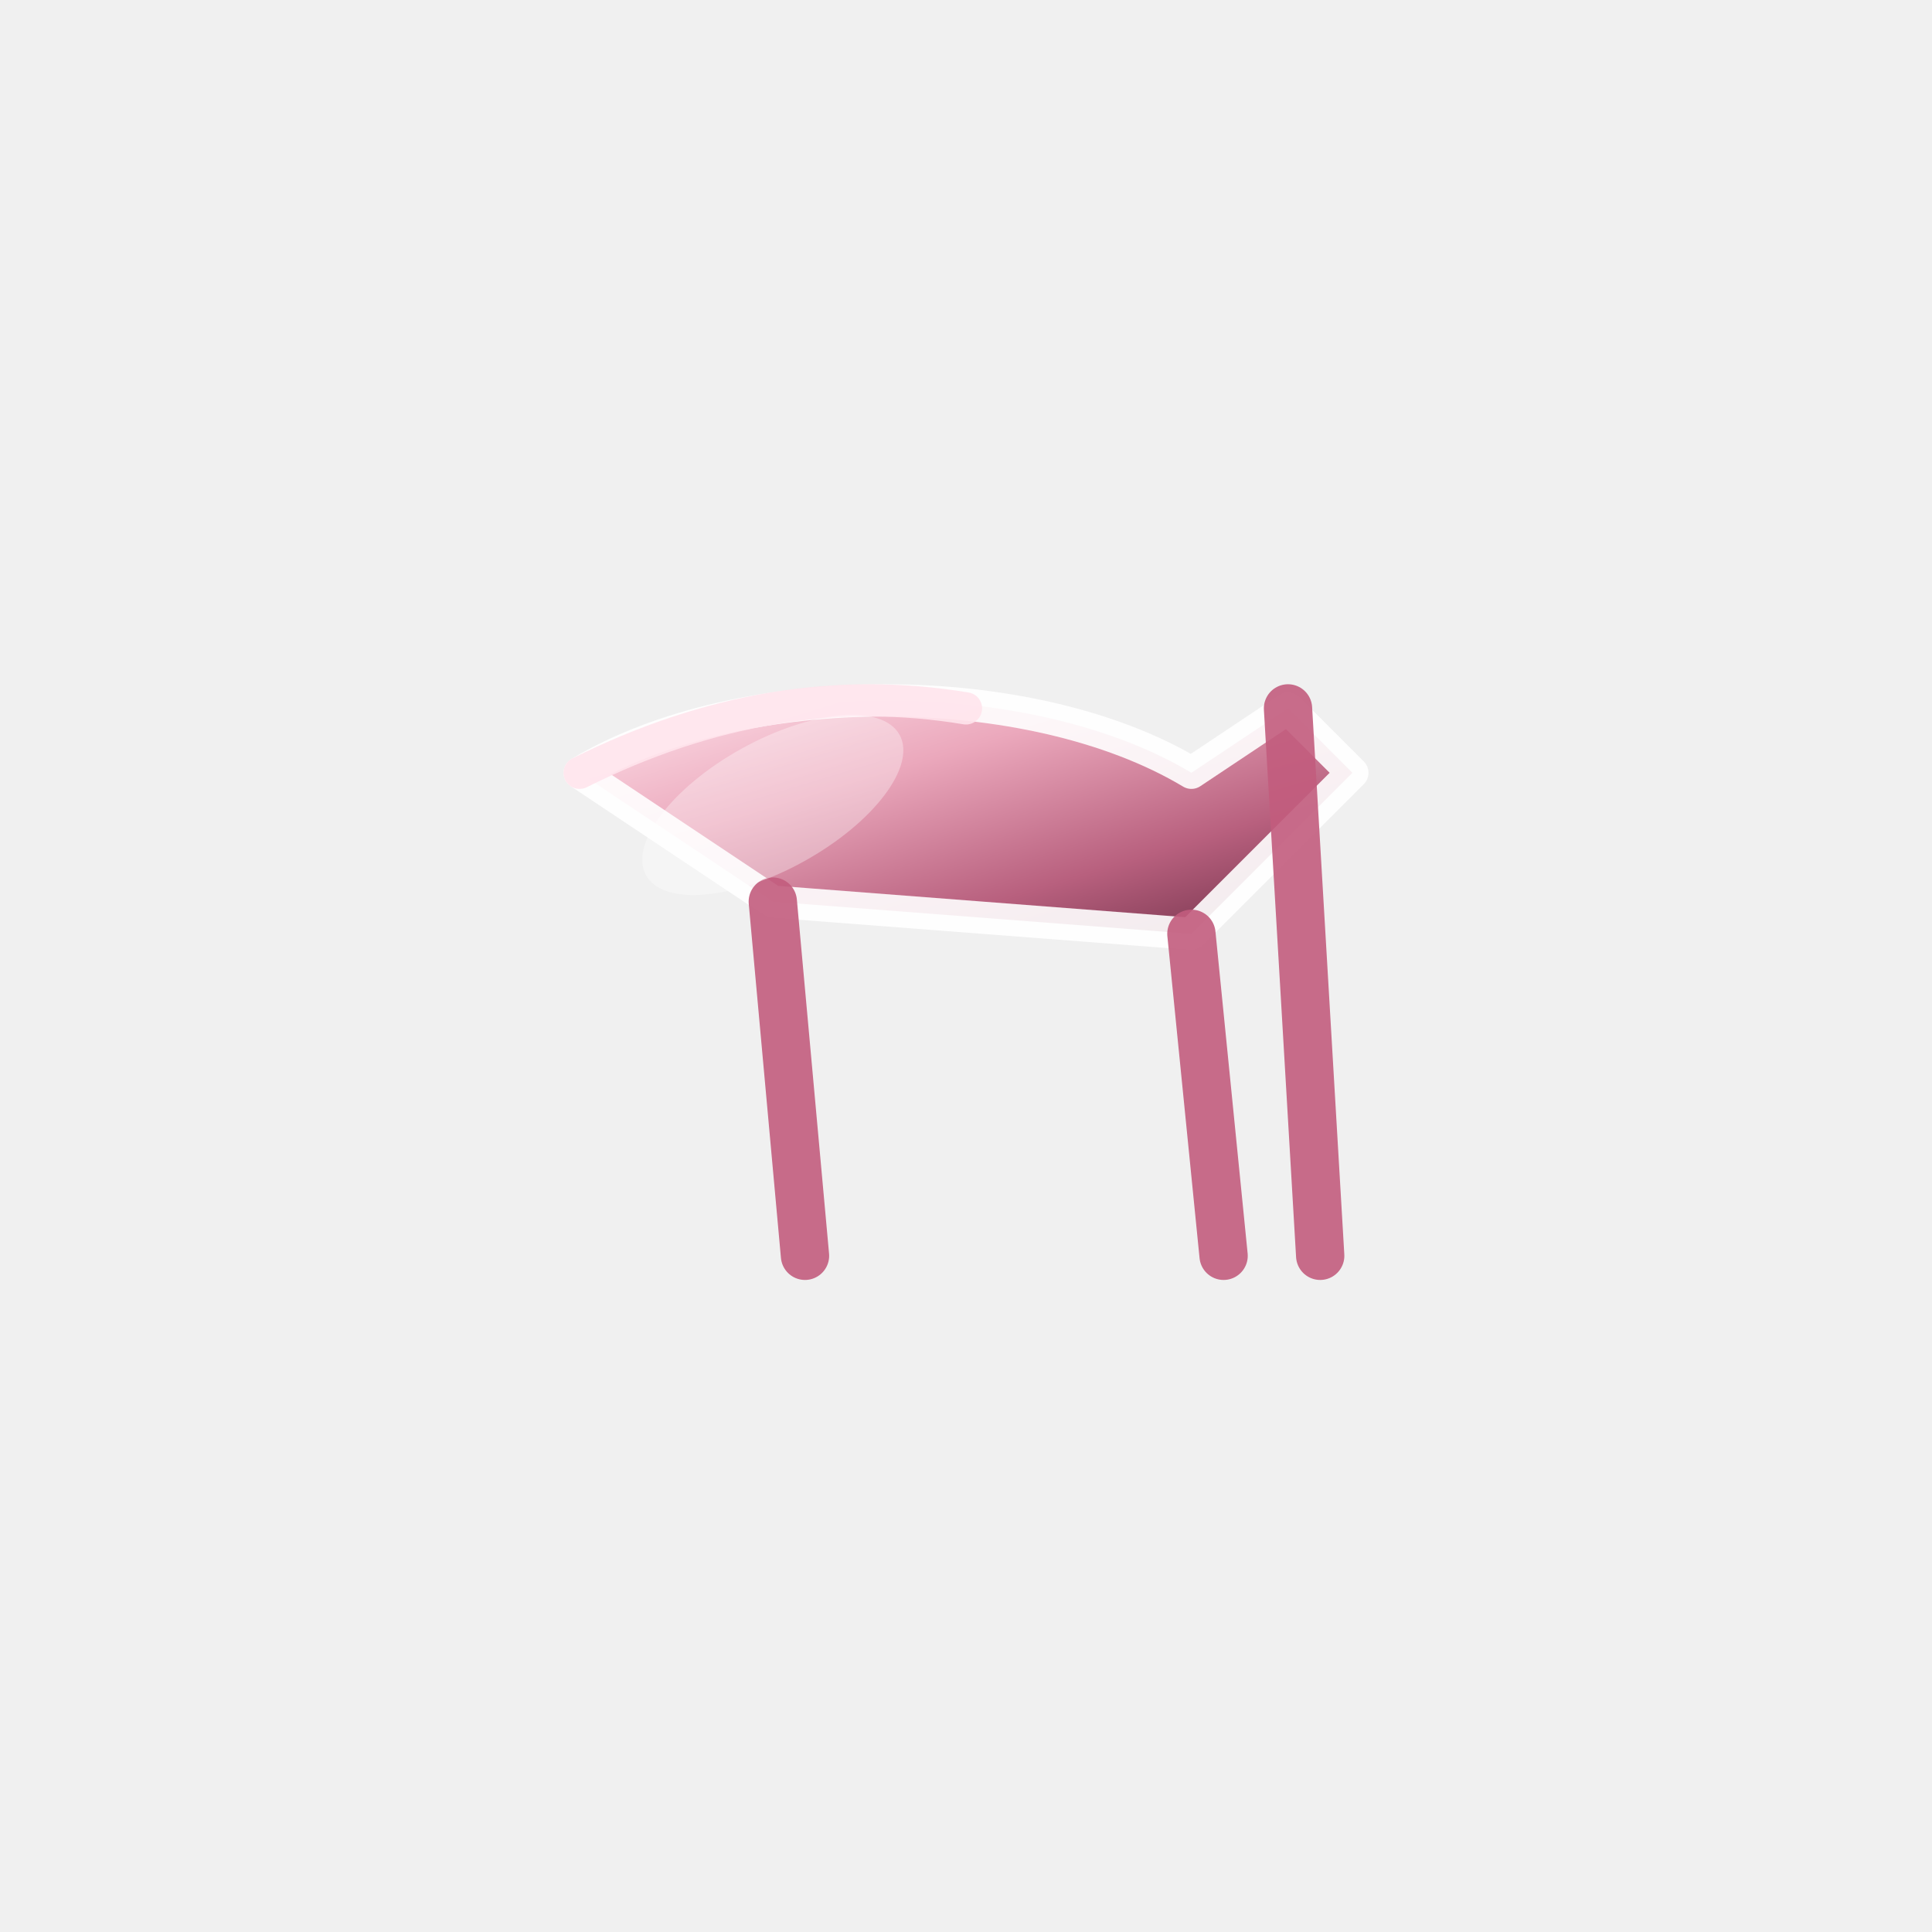
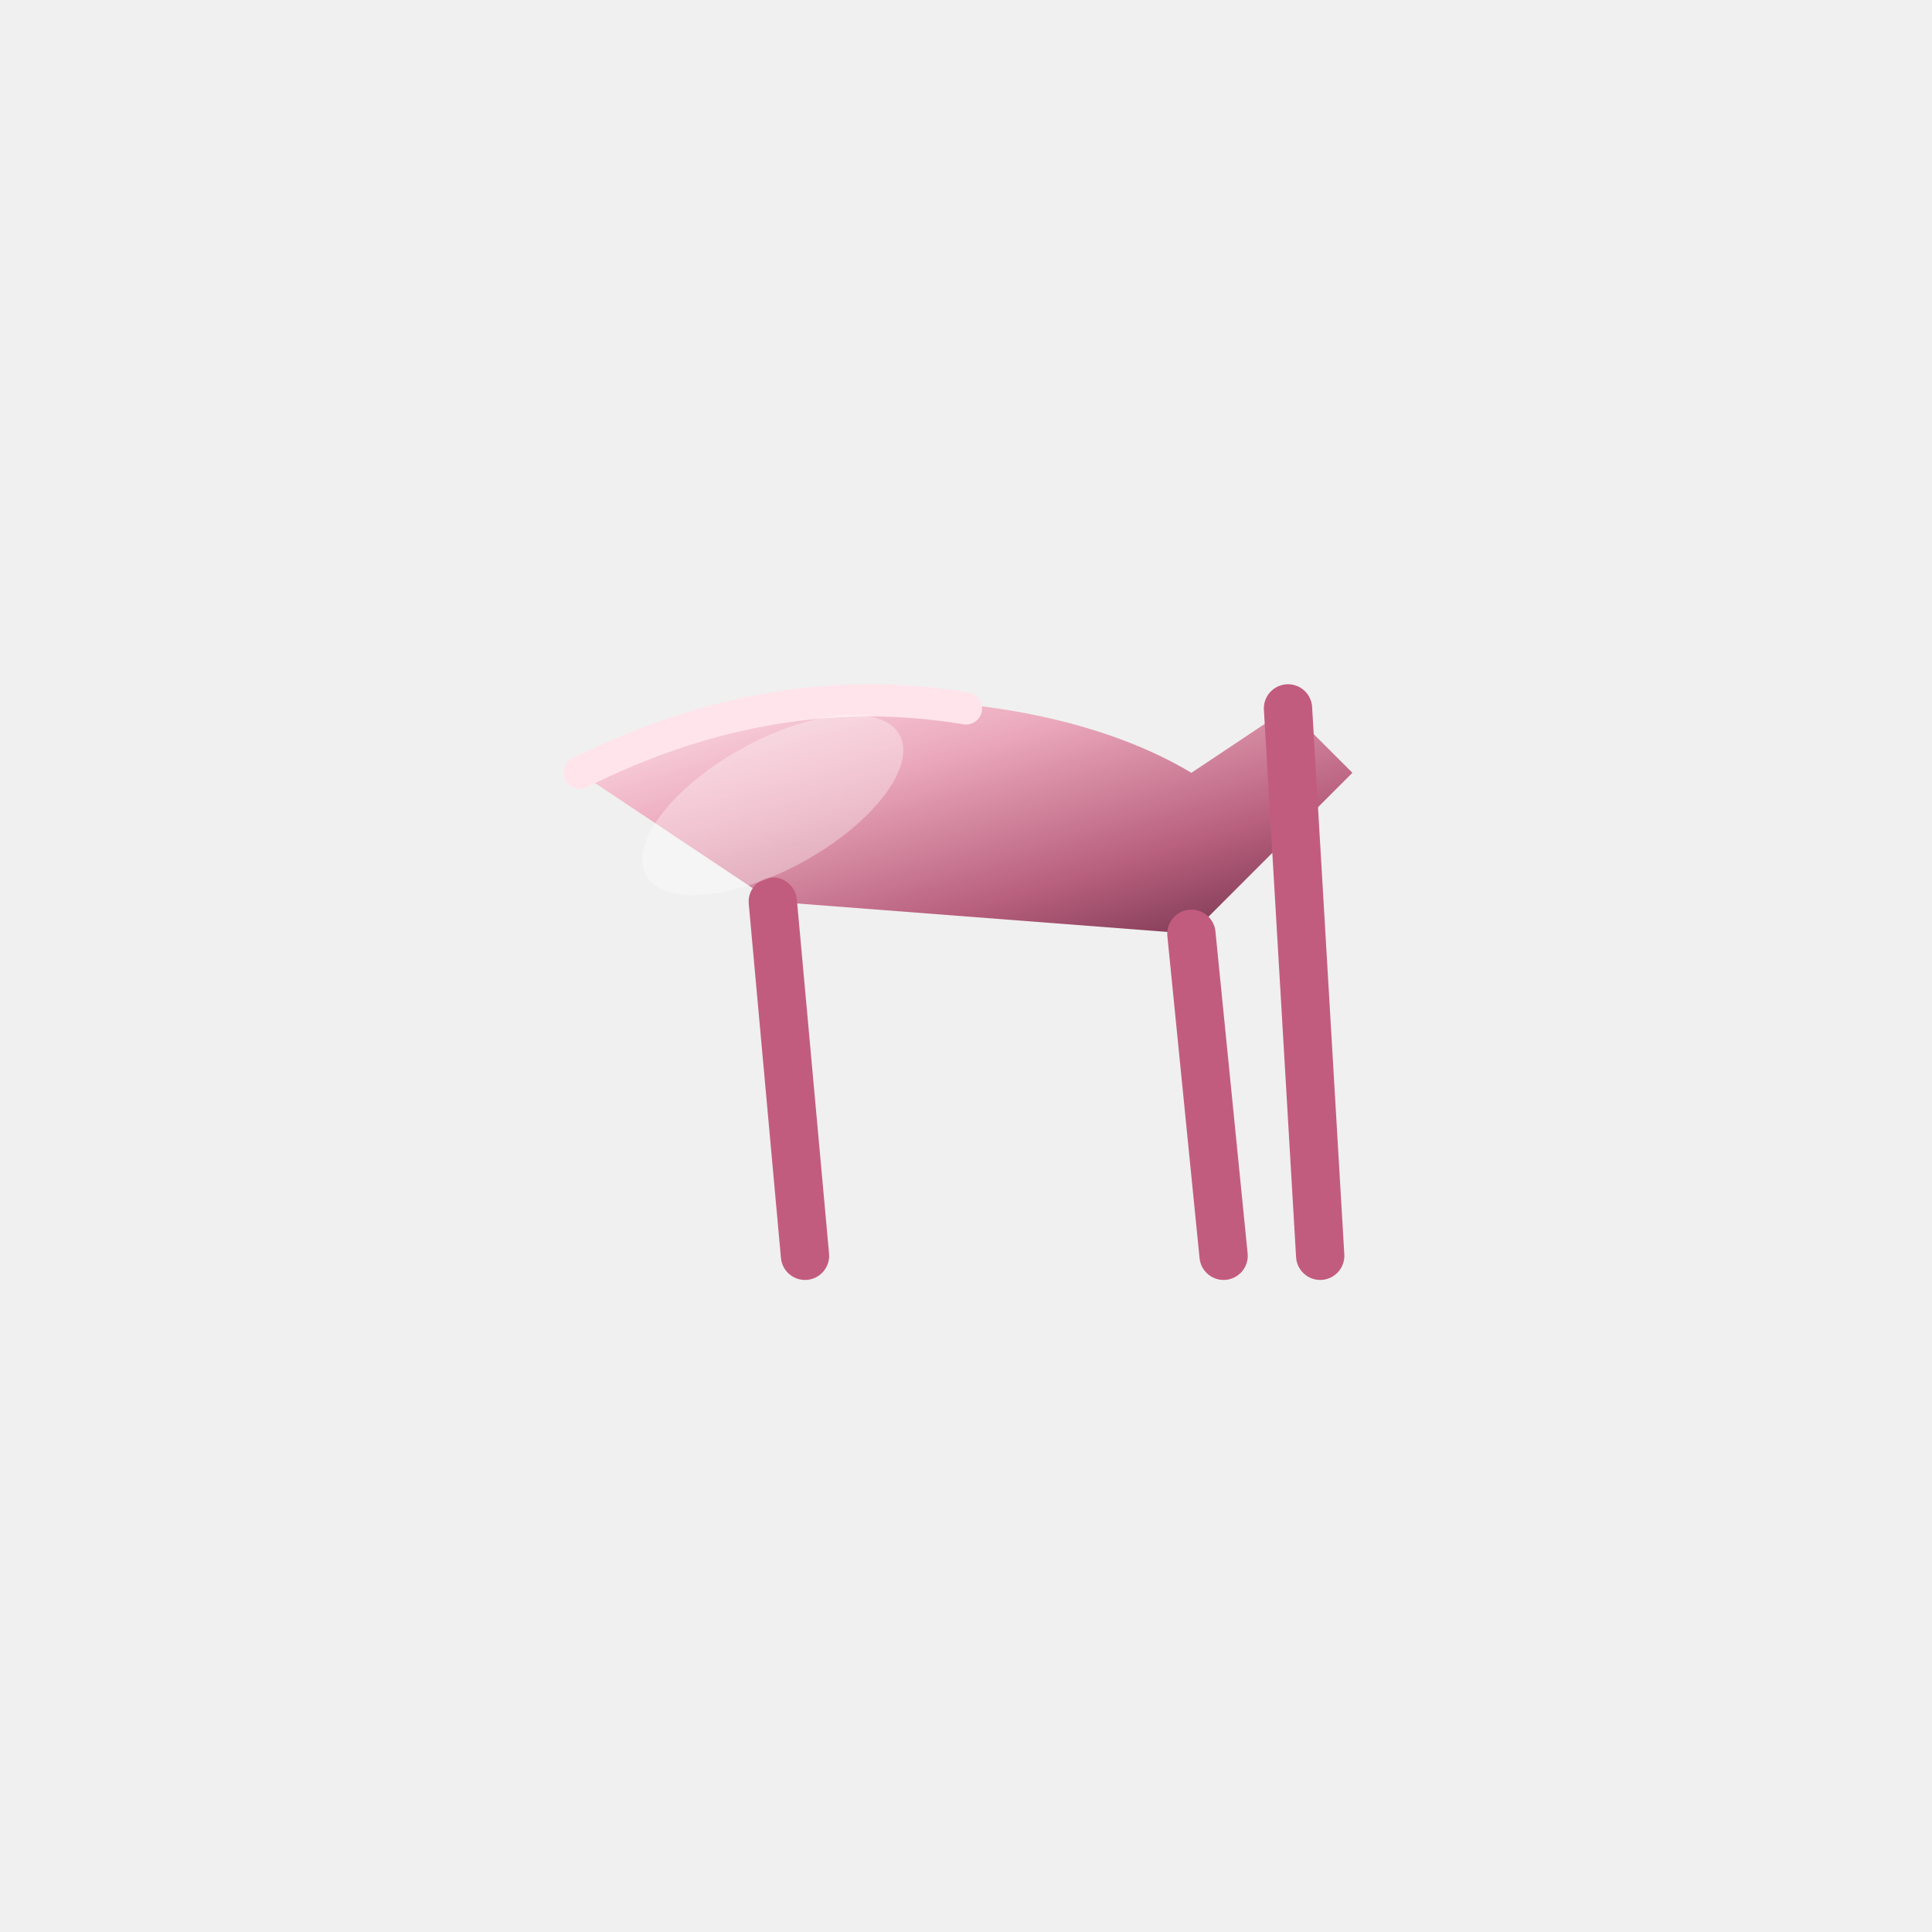
<svg xmlns="http://www.w3.org/2000/svg" width="120" height="120" viewBox="-60 -60 120 120" fill="none">
  <defs>
    <linearGradient id="fabricSilk" x1="0" y1="0" x2="1" y2="1">
      <stop stop-color="#FFE4EC" />
      <stop offset="0.35" stop-color="#EBA8BC" />
      <stop offset="0.7" stop-color="#B8607E" />
      <stop offset="1" stop-color="#6A2C44" />
    </linearGradient>
  </defs>
-   <g fill="url(#fabricSilk)" stroke="#FFFFFF" stroke-linecap="round" stroke-linejoin="round" stroke-width="2" stroke-opacity="0.9" id="highHeel">
+   <g fill="url(#fabricSilk)" stroke-linecap="round" stroke-linejoin="round" id="highHeel">
    <path d="M-24 -12C-14 -18 4 -18 14 -12L20 -16L24 -12L14 -2L-12 -4Z" />
    <path d="M-12 -4L-10 18M20 -16L22 18M14 -2L16 18" fill="none" stroke="#C25C7E" stroke-width="3" />
    <path d="M-24 -12q12 -6 24 -4" fill="none" stroke="#FFE4EC" stroke-width="2" />
    <ellipse cx="-12" cy="-10" rx="9" ry="4" transform="rotate(-29 -12 -10)" fill="#FFFFFF" fill-opacity="0.33" stroke="none" />
  </g>
</svg>
